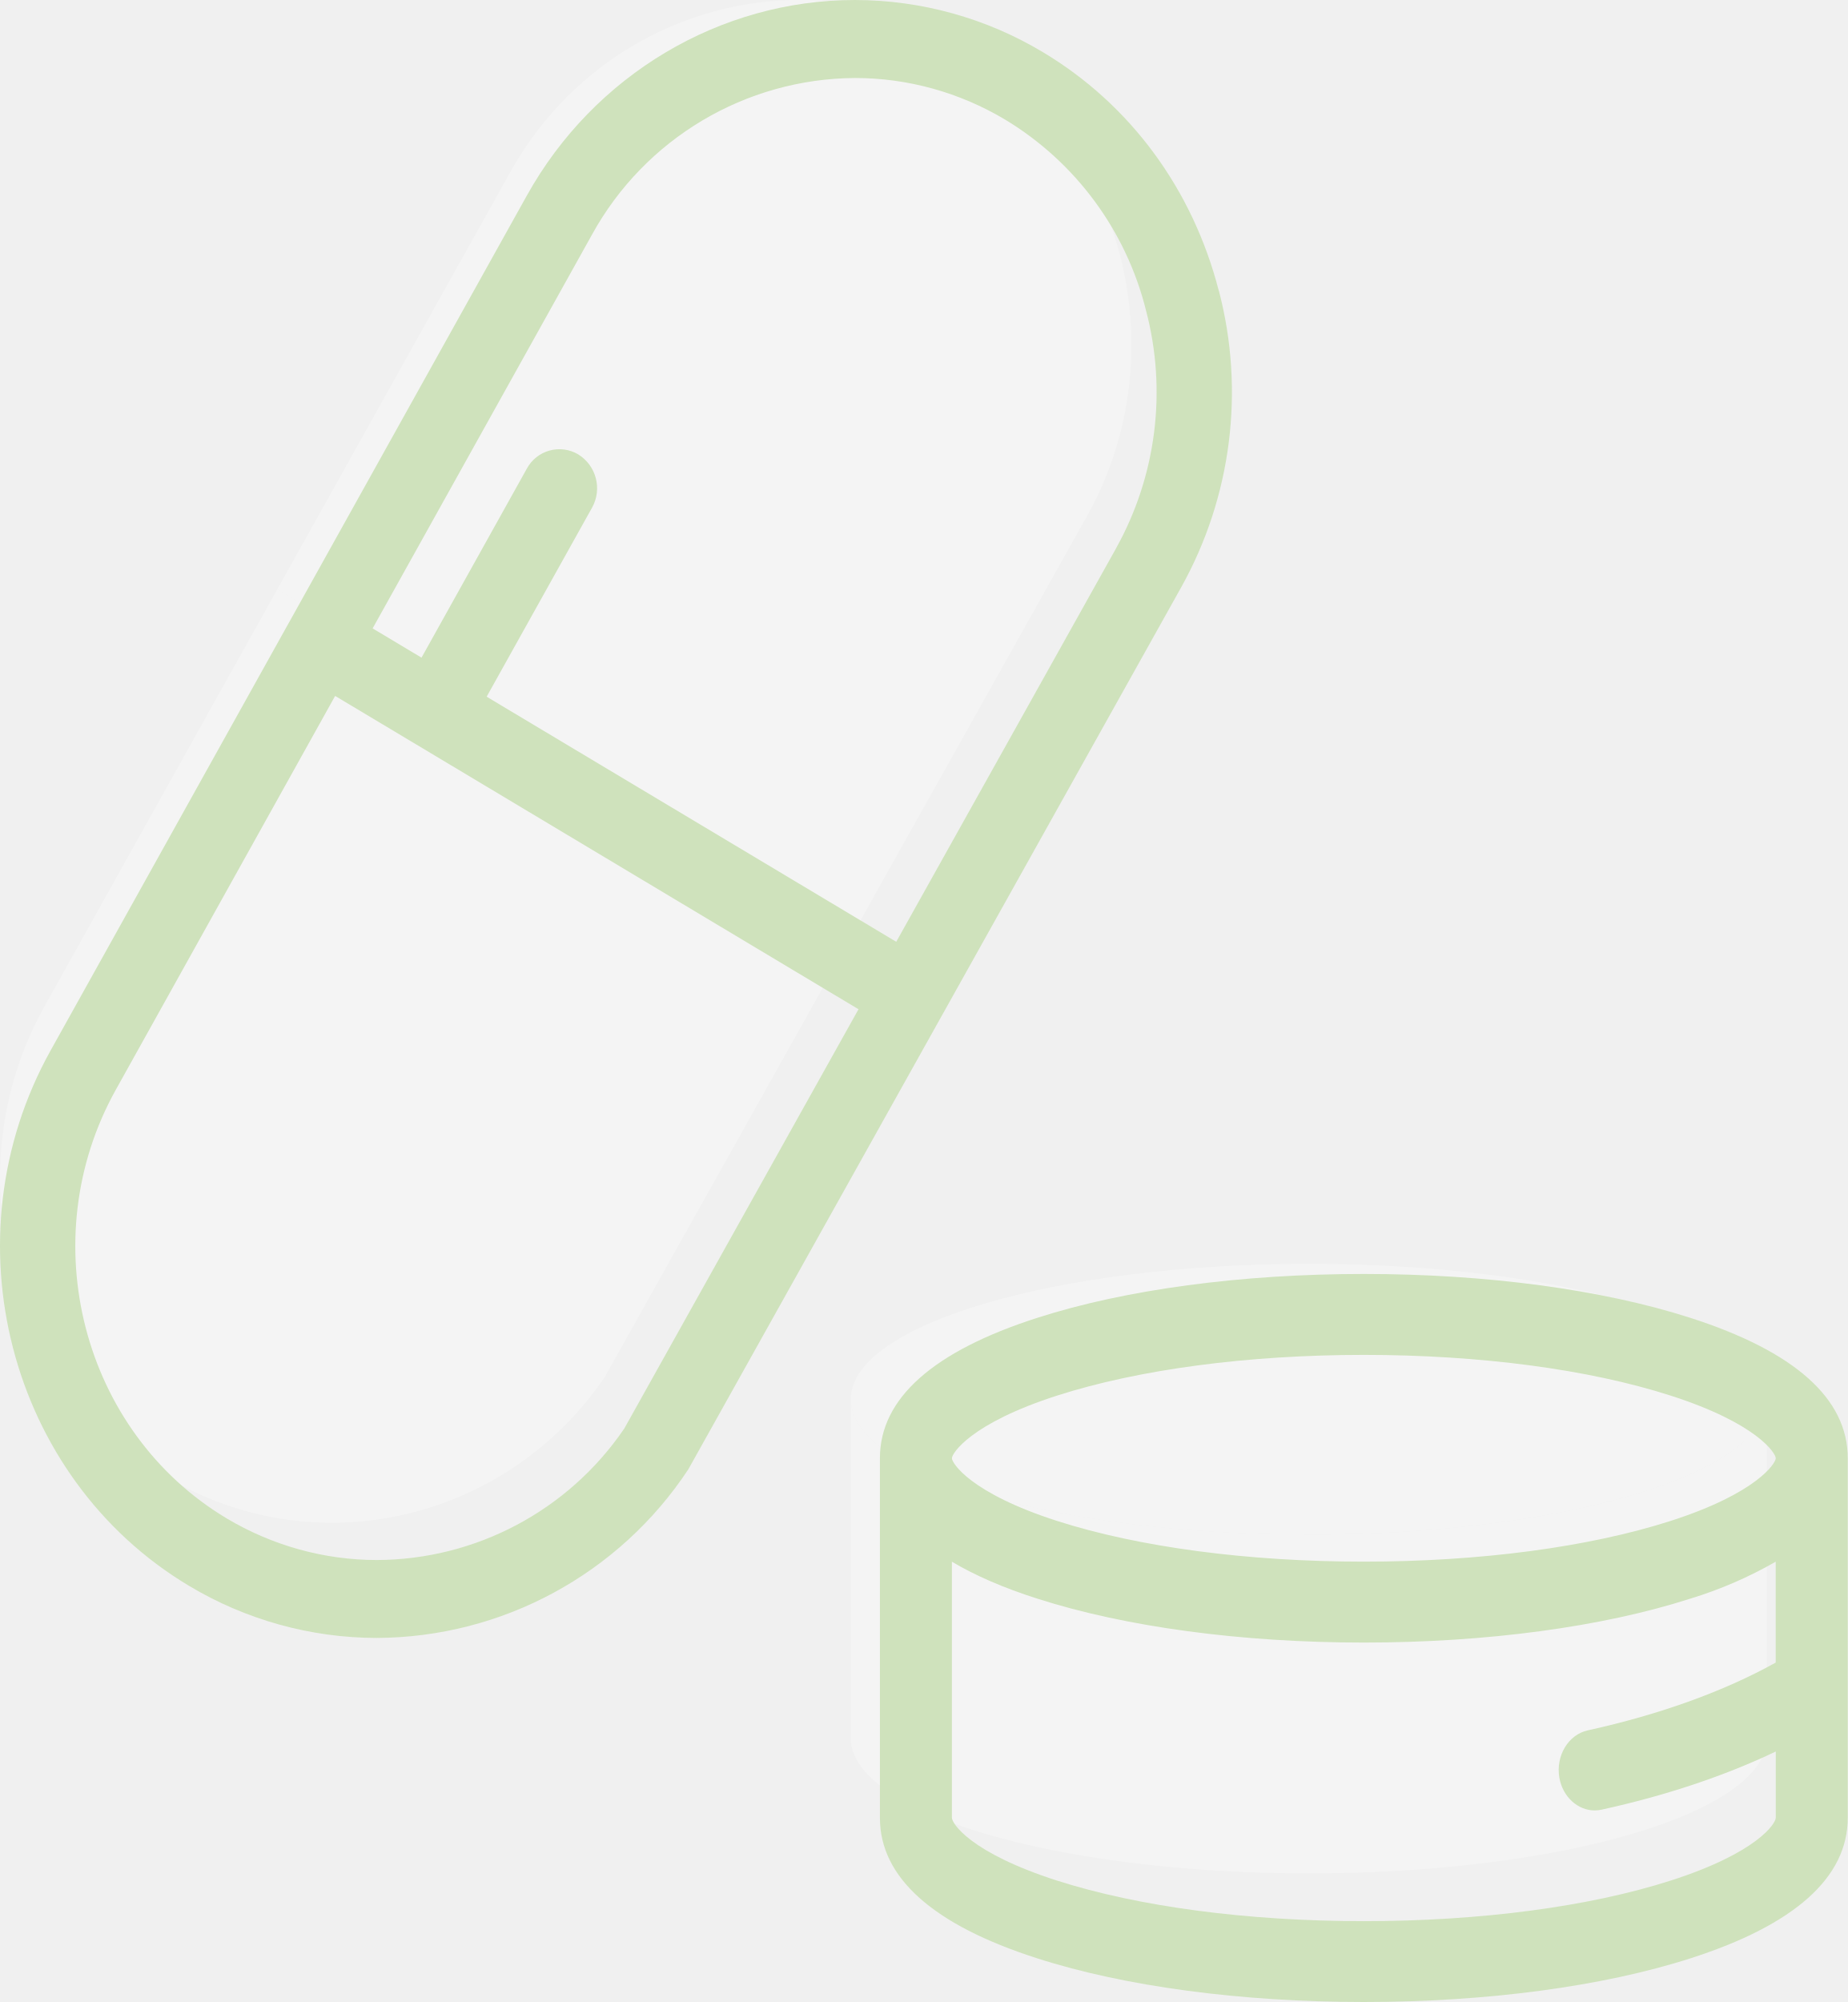
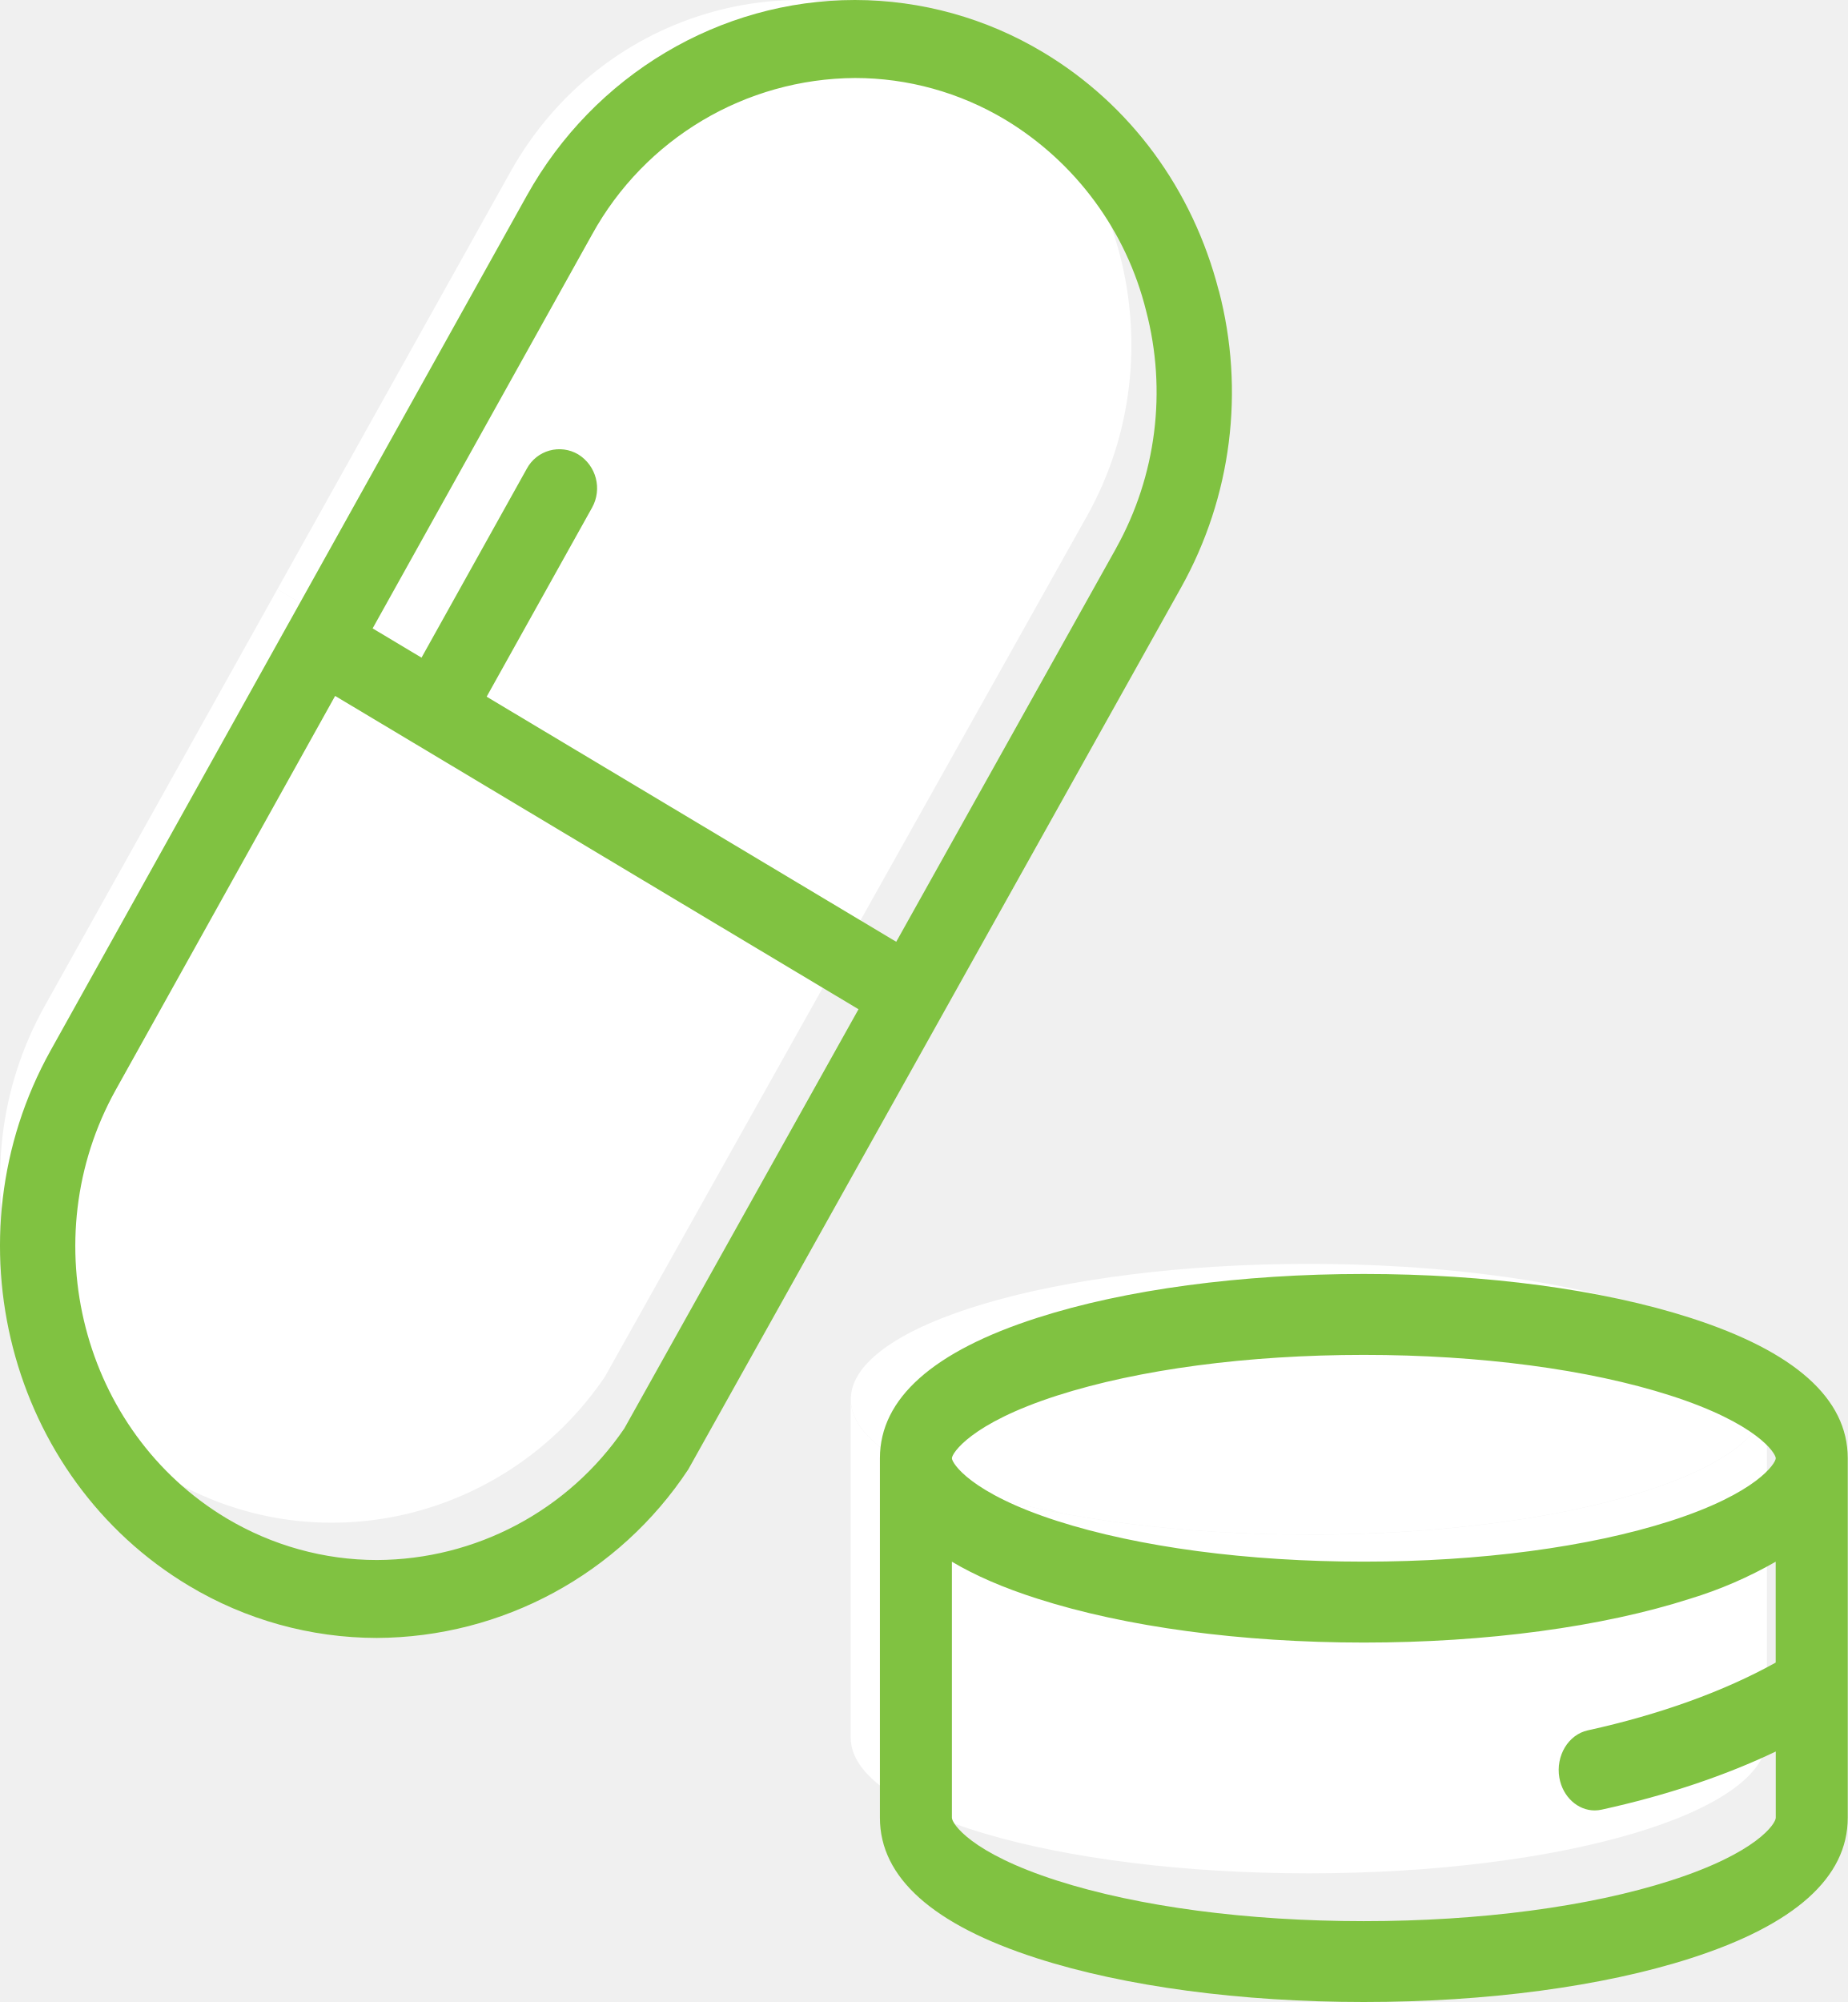
<svg xmlns="http://www.w3.org/2000/svg" width="24" height="26" viewBox="0 0 24 26">
-   <g fill="none" fill-rule="nonzero" opacity=".295">
+   <g fill="none" fill-rule="nonzero">
    <g fill="#FFF">
      <path d="M5.053 8.518l6.031 3.6 3.034-5.415c1.192-2.128.477-4.878-1.582-6.107-2.06-1.23-4.717-.494-5.906 1.636l-3.027 5.42 1.45.866z" />
      <path d="M11.084 12.119L5.053 8.517l-1.45-.865-3.026 5.42C-.612 15.203.1 17.952 2.16 19.18c1.944 1.161 4.422.569 5.693-1.294l3.231-5.767z" />
      <ellipse cx="17" cy="18.172" rx="5.949" ry="1.758" />
      <path d="M17 19.93c-3.286 0-5.95-.787-5.95-1.758v4.397c0 .972 2.664 1.76 5.95 1.76s5.95-.788 5.95-1.76v-4.397c0 .971-2.664 1.759-5.95 1.759z" />
    </g>
    <path fill="#80c241" d="M15.83 3.774c-.34-1.319-1.15-2.418-2.283-3.096A4.757 4.757 0 0 0 11.105 0C9.35 0 7.715.973 6.843 2.54L3.751 8.09l-.001.002-.001.001-3.093 5.552c-1.352 2.43-.547 5.546 1.797 6.949a4.756 4.756 0 0 0 2.44.678 4.874 4.874 0 0 0 4.047-2.189l6.403-11.457a5.202 5.202 0 0 0 .488-3.853zM8.106 18.556a3.904 3.904 0 0 1-3.211 1.704c-.685 0-1.36-.188-1.953-.542-1.876-1.124-2.522-3.62-1.438-5.565l2.849-5.115 1.058.633 5.74 3.436-3.045 5.45zM14.497 7.12l-2.856 5.111-5.32-3.183L7.69 6.593a.517.517 0 0 0-.18-.692.48.48 0 0 0-.667.185L5.475 8.541l-.635-.38 2.85-5.115a3.926 3.926 0 0 1 3.415-2.033c.685 0 1.36.187 1.953.542a4.032 4.032 0 0 1 1.828 2.48 4.163 4.163 0 0 1-.389 3.084zM24 18.938c0-.775-.689-1.388-2.047-1.824-1.141-.367-2.647-.569-4.239-.569s-3.097.202-4.239.569c-1.356.435-2.045 1.048-2.046 1.822v4.672c0 .775.687 1.39 2.043 1.825 1.14.366 2.646.567 4.242.567s3.103-.201 4.243-.567c1.355-.435 2.043-1.05 2.043-1.826v-4.665-.004zm-10.268-.814c1.06-.34 2.475-.528 3.982-.528 1.508 0 2.922.187 3.983.528 1.127.362 1.367.75 1.368.814v.001c-.002.064-.242.452-1.368.814-1.06.34-2.475.528-3.983.528-1.507 0-2.922-.188-3.982-.528-1.13-.363-1.368-.753-1.368-.815 0-.061.238-.451 1.368-.814zm7.968 6.299c-1.058.34-2.474.527-3.986.527s-2.927-.188-3.985-.527c-1.122-.36-1.365-.741-1.365-.816v-3.325c.3.178.67.34 1.111.48 1.142.367 2.647.57 4.24.57 1.591 0 3.097-.203 4.239-.57a5.389 5.389 0 0 0 1.11-.48v1.31c-.67.373-1.507.675-2.44.88-.253.055-.419.33-.37.615.044.25.24.425.459.425a.42.42 0 0 0 .09-.01c.832-.182 1.6-.439 2.262-.755v.86c0 .075-.243.456-1.365.816z" />
  </g>
</svg>
